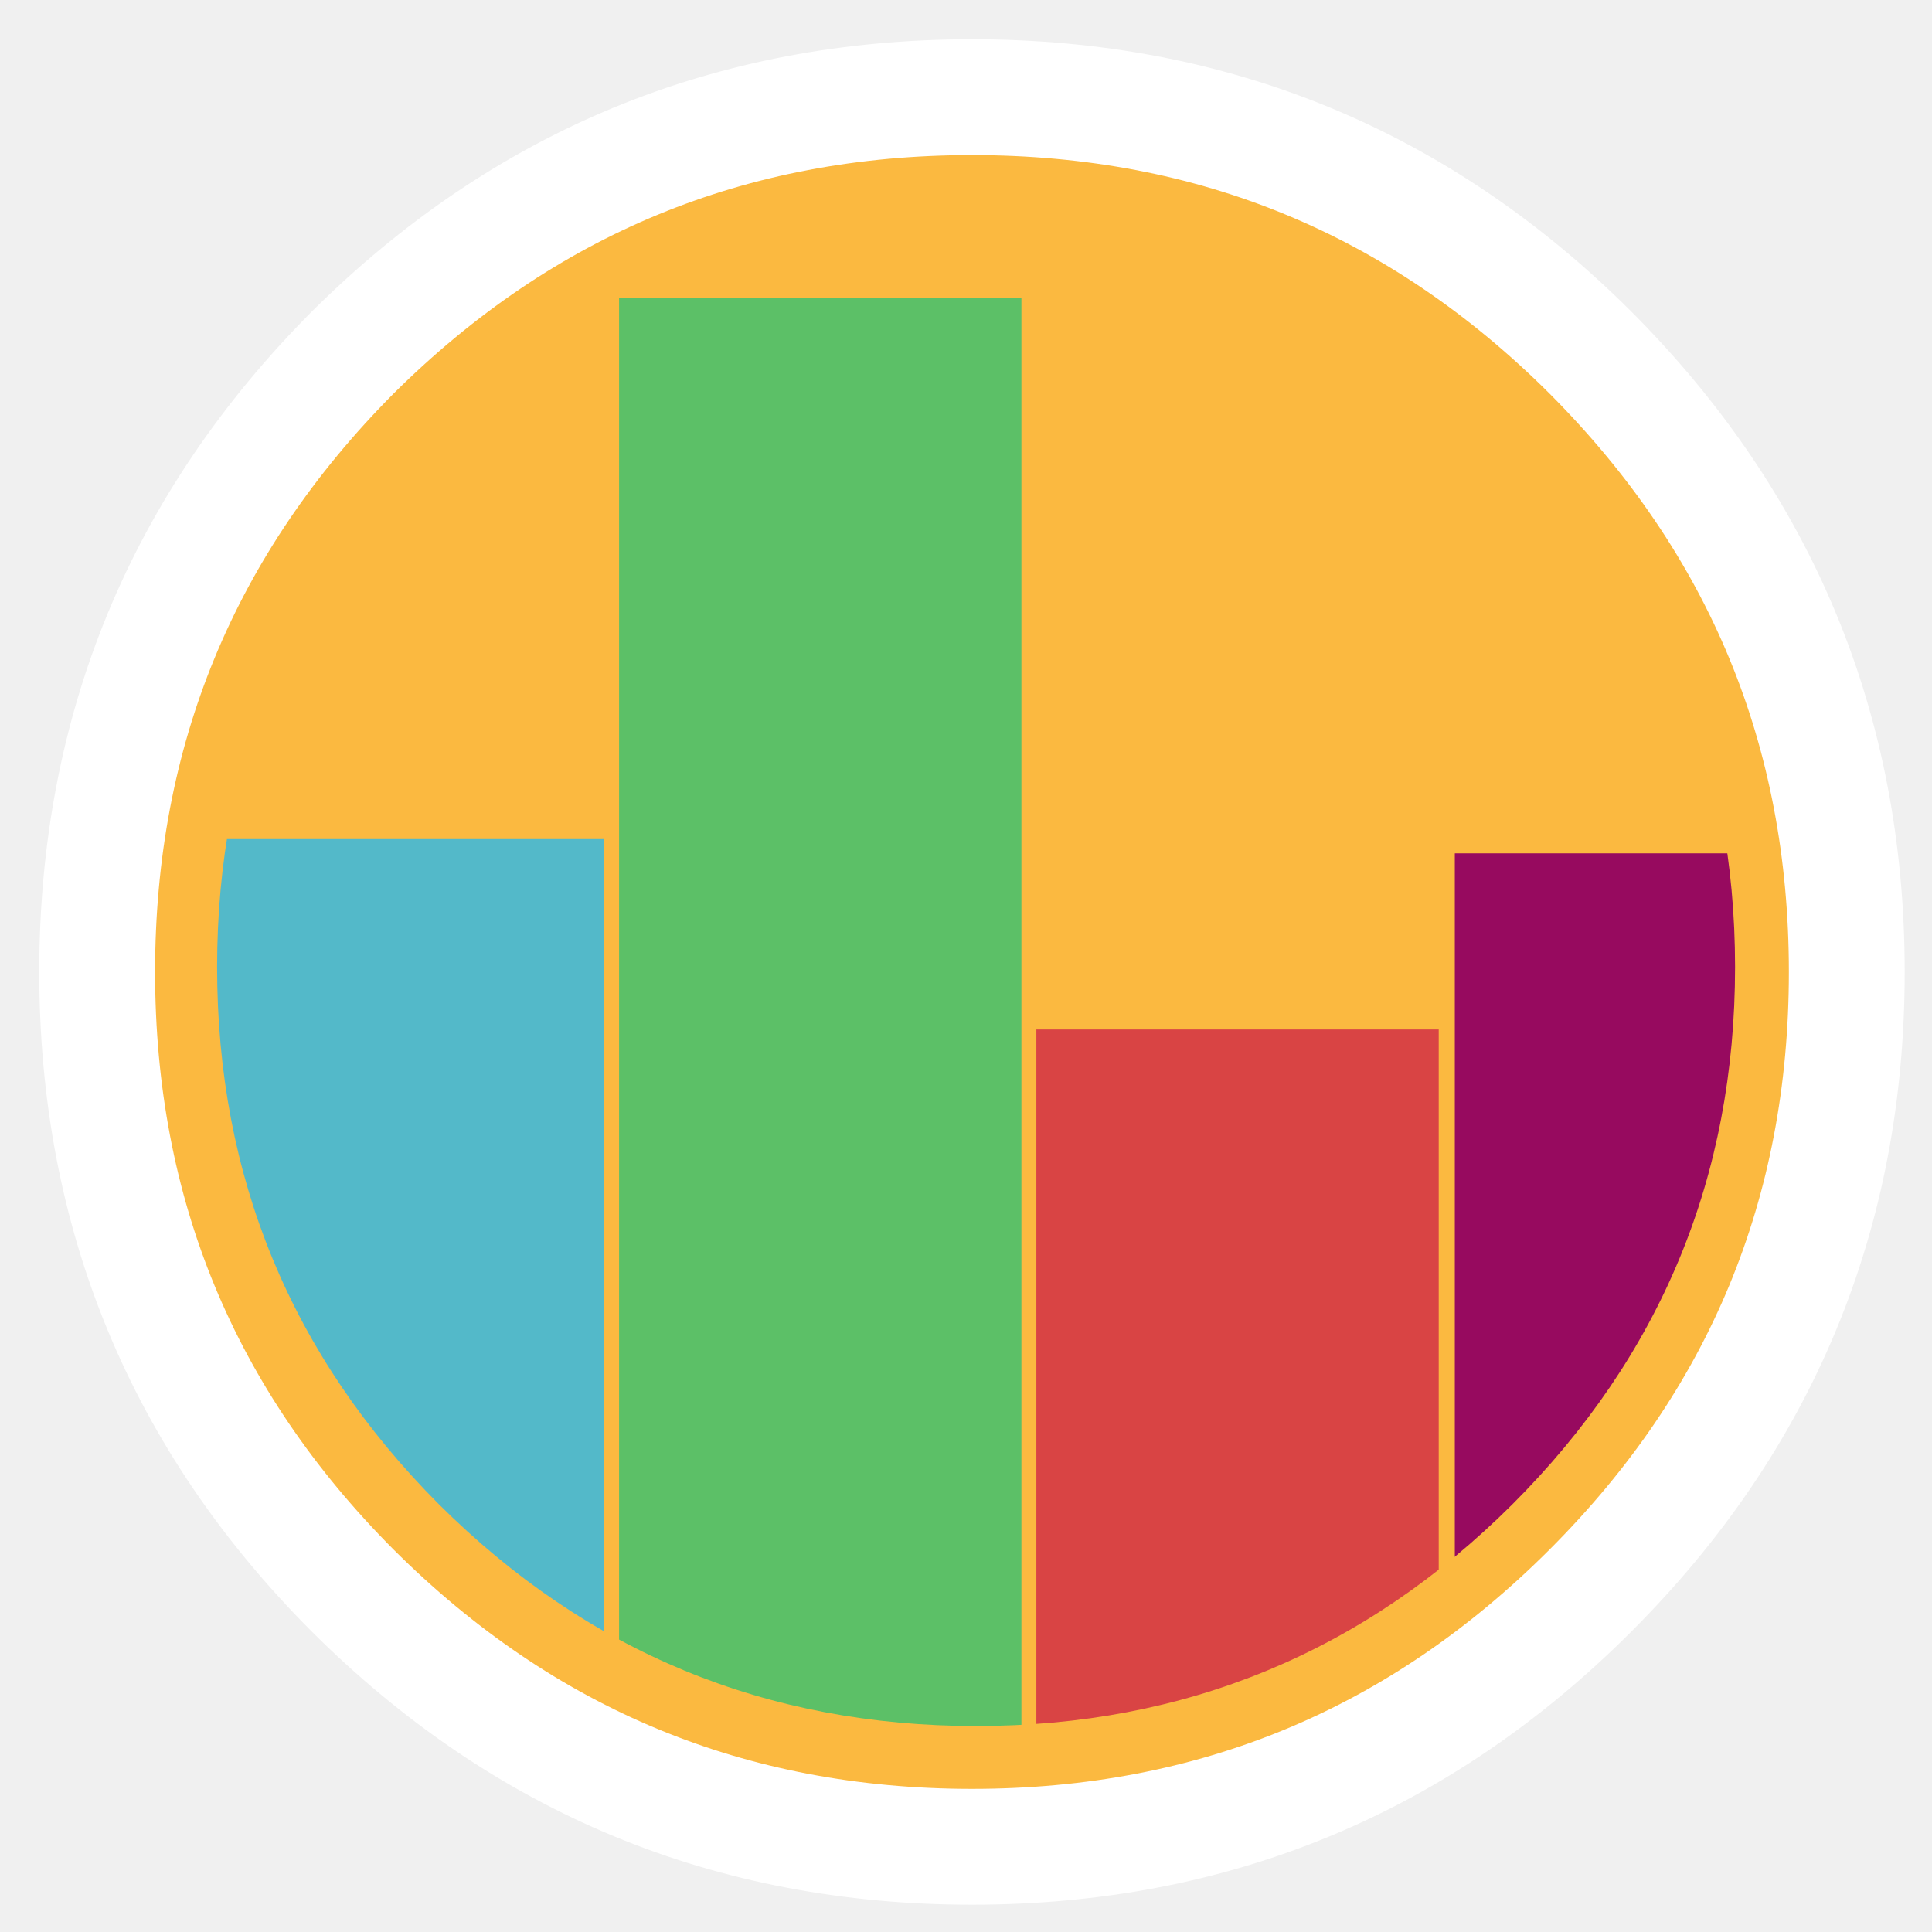
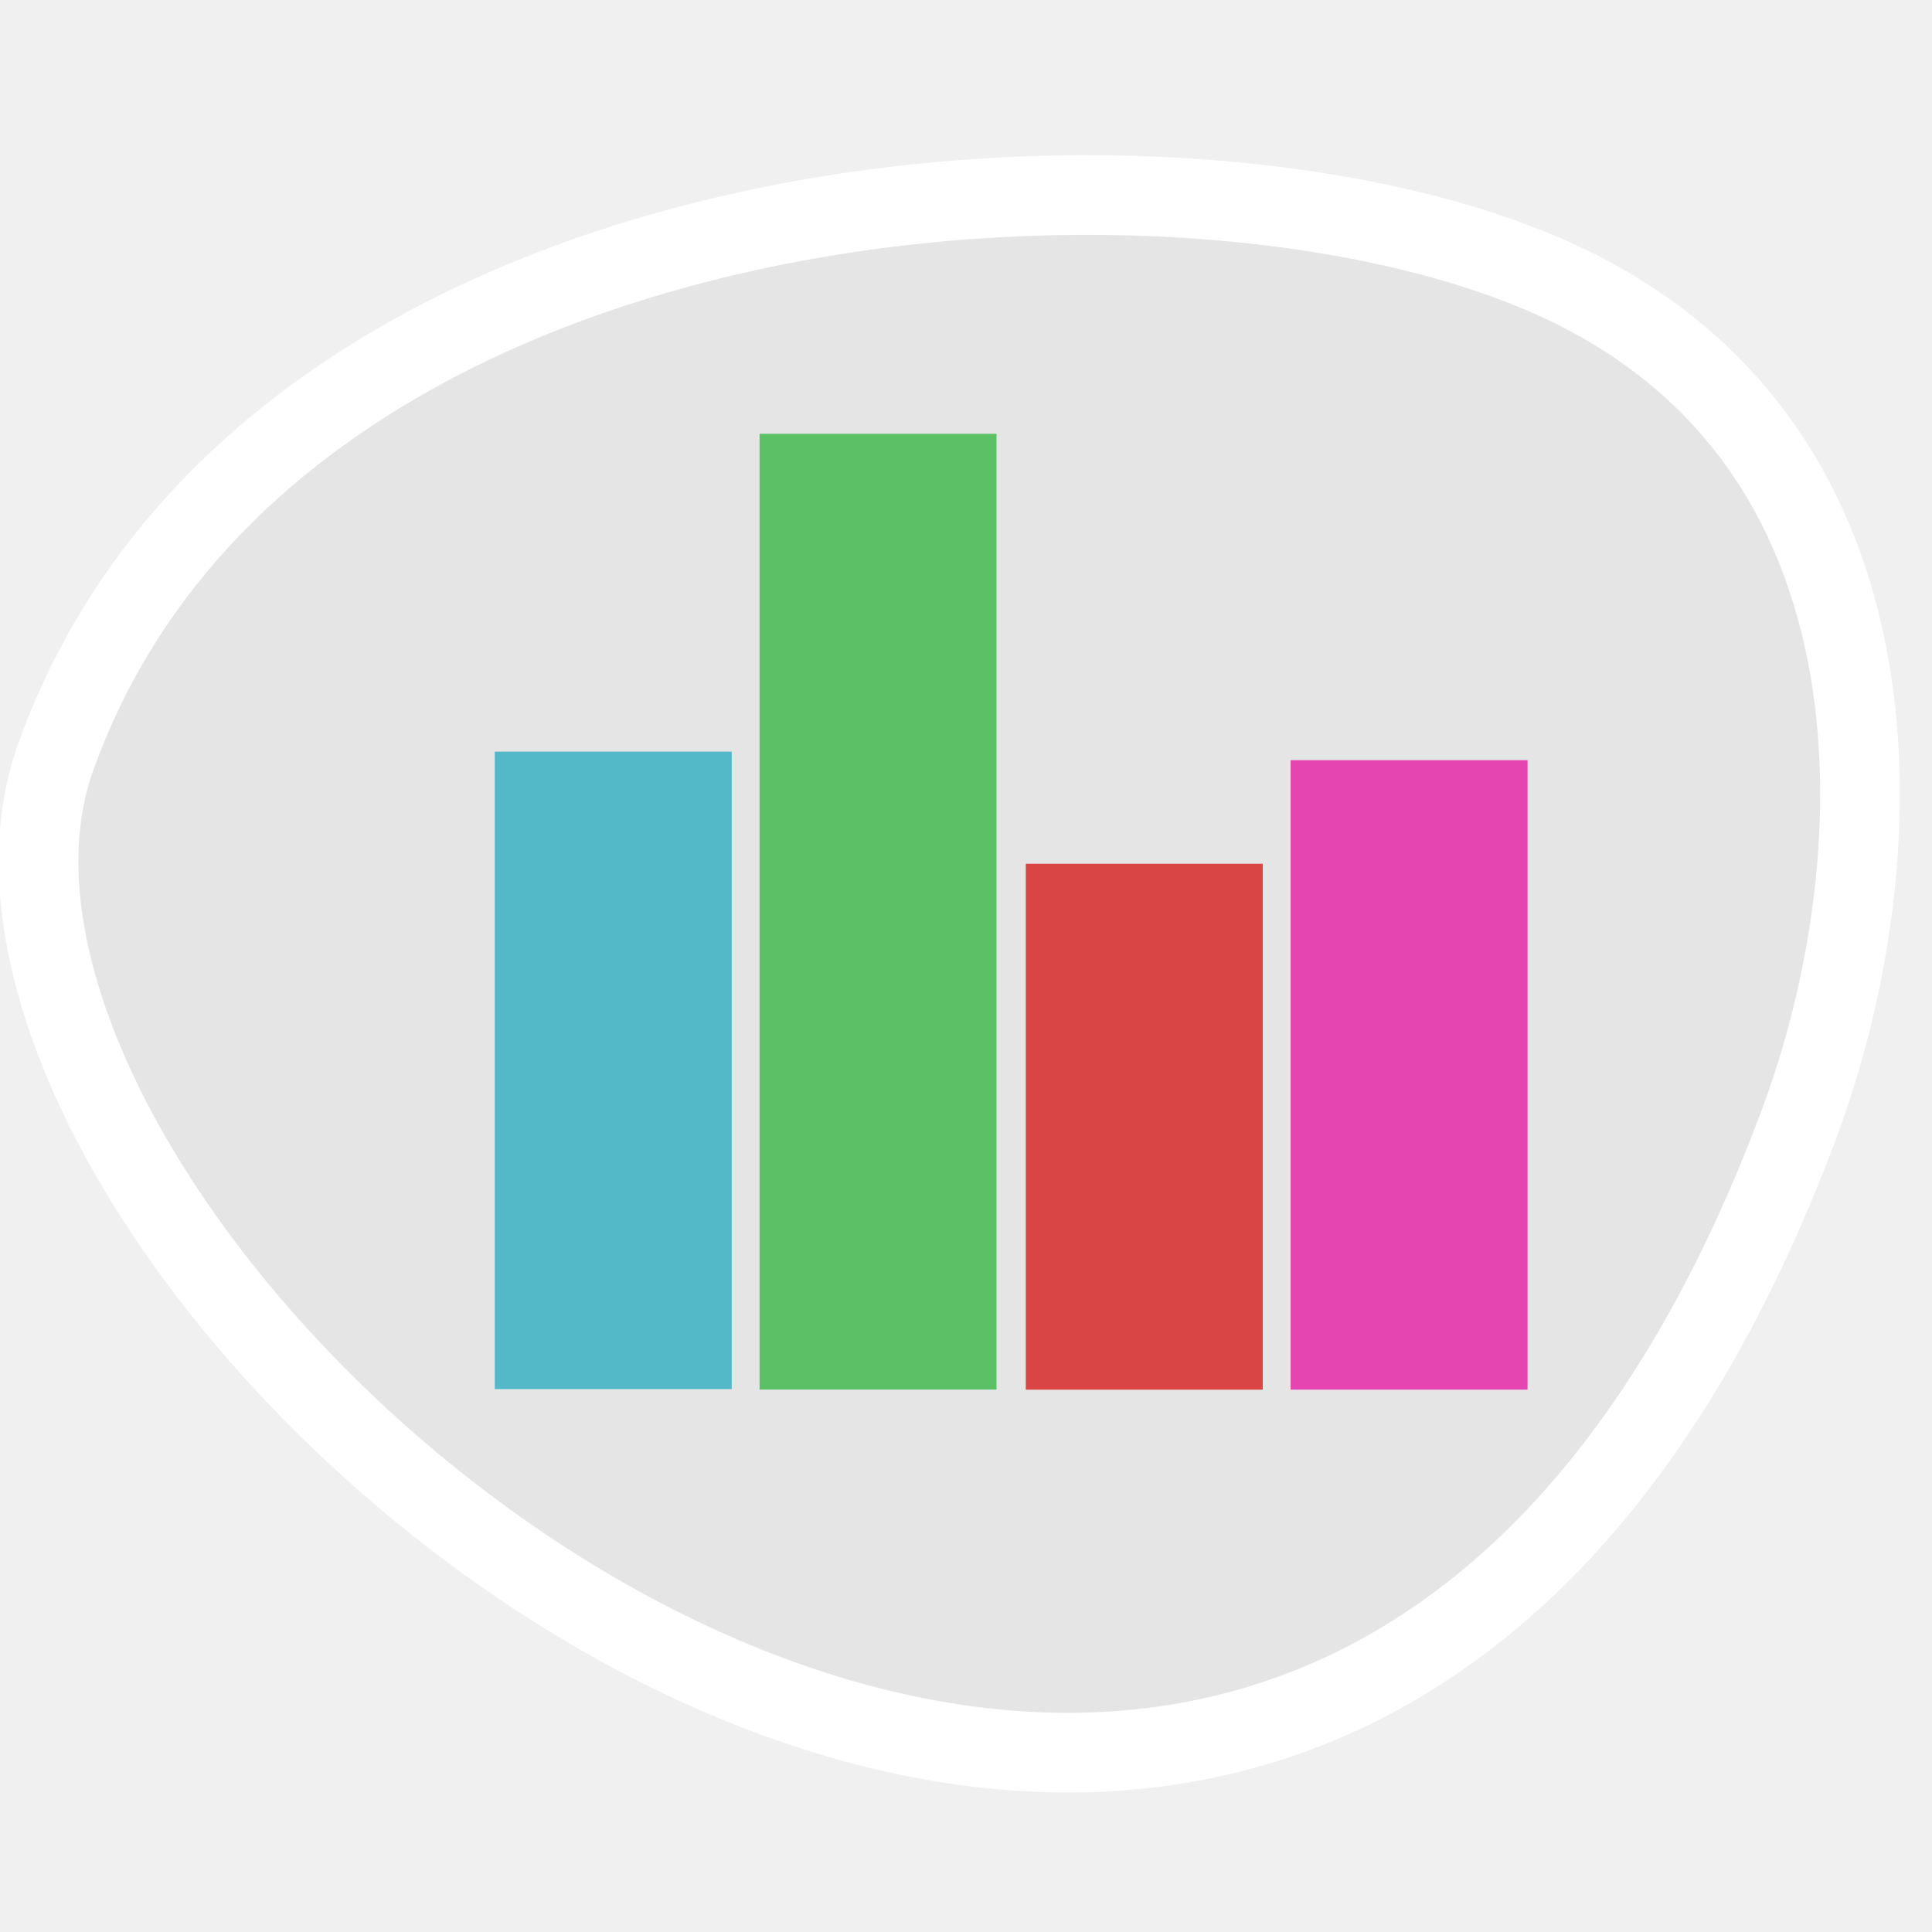
- <svg xmlns="http://www.w3.org/2000/svg" xmlns:xlink="http://www.w3.org/1999/xlink" version="1.1" preserveAspectRatio="none" x="0px" y="0px" width="97px" height="97px" viewBox="0 0 97 97">
-   <defs>
-     <g id="Symbol_4_0_Layer0_0_FILL">
-       <path fill="#FBB940" stroke="none" d=" M 37.65 -37.7 Q 22.05 -53.25 0 -53.25 -22.05 -53.25 -37.7 -37.7 -53.25 -22.05 -53.25 0 -53.25 22.05 -37.7 37.65 -22.05 53.25 0 53.25 22.05 53.25 37.65 37.65 53.25 22.05 53.25 0 53.25 -22.05 37.65 -37.7 Z" />
+ <svg xmlns="http://www.w3.org/2000/svg" version="1.1" id="Layer_1" x="0px" y="0px" viewBox="0 0 97 97" style="enable-background:new 0 0 97 97;" xml:space="preserve">
+   <style type="text/css">
+ 	.st0{fill:#E5E5E5;stroke:#FFFFFF;stroke-width:4;stroke-miterlimit:10;}
+ 	.st1{filter:url(#Adobe_OpacityMaskFilter);}
+ 	.st2{fill:#FFFFFF;}
+ 	.st3{mask:url(#Mask_Mask_1_2_);}
+ 	.st4{fill:#53B9C9;}
+ 	.st5{fill:#5CC067;}
+ 	.st6{fill:#D94444;}
+ 	.st7{fill:#E545B0;}
+ </style>
+   <path class="st0" d="M90.3,56.5c5.1-13.6,5.9-35.4-13.7-43.1C57,5.6,13.2,9,2.8,38C-6.7,64.5,64.7,124.9,90.3,56.5z" />
+   <g transform="matrix( 1, 0, 0, 1, 3.5,8.45) ">
+     <defs>
+       <filter id="Adobe_OpacityMaskFilter" filterUnits="userSpaceOnUse">
+         <feColorMatrix type="matrix" values="1 0 0 0 0  0 1 0 0 0  0 0 1 0 0  0 0 0 1 0" />
+       </filter>
+     </defs>
+     <mask maskUnits="userSpaceOnUse" id="Mask_Mask_1_2_">
+       <g transform="matrix( 1, 0, 0, 1, 0,0) " class="st1">
+         <g>
+           <g id="Mask_Symbol_2_0_1_MASK_0_FILL_2_">
+             <path class="st2" d="M78.7,36.4c0-9-3.2-16.8-9.6-23.2c-6.4-6.4-14.1-9.6-23.2-9.6c-9.1,0-16.8,3.2-23.2,9.6       c-6.4,6.4-9.6,14.2-9.6,23.2c0,9.1,3.2,16.8,9.6,23.2c6.4,6.4,14.1,9.6,23.2,9.6c9,0,16.7-3.2,23.2-9.6       C75.5,53.2,78.7,45.5,78.7,36.4z" />
+           </g>
+         </g>
+       </g>
+     </mask>
+     <g class="st3">
+ 	</g>
+   </g>
+   <g transform="matrix( 0.6997528, 0, 0, 0.8248749, 0,0) ">
+     <g transform="matrix( 1, 0, 0, 1, -989,-278.05) ">
+       <g>
+         <g id="Symbol_1_0_Layer0_0_FILL">
+           <path class="st4" d="M1041.5,323.8h-17v38.8h17V323.8z" />
+         </g>
+       </g>
    </g>
-     <g id="Mask_Symbol_2_0_1_MASK_0_FILL">
-       <path fill="#FFFFFF" stroke="none" d=" M 42.95 -8.75 Q 42.95 -27.85 29.4 -41.45 15.85 -54.95 -3.25 -54.95 -22.4 -54.95 -35.95 -41.45 -49.45 -27.85 -49.45 -8.75 -49.45 10.4 -35.95 23.95 -22.4 37.45 -3.25 37.45 15.85 37.45 29.4 23.95 42.95 10.4 42.95 -8.75 Z" />
+     <g transform="matrix( 1, 0, 0, 1.499374, -952.7,-446.8) ">
+       <g>
+         <g id="Symbol_1_0_Layer0_1_FILL">
+           <path class="st5" d="M1024.2,315.6h-17v38.8h17V315.6z" />
+         </g>
+       </g>
    </g>
-     <g id="Symbol_1_0_Layer0_0_FILL">
-       <path fill="#53B9C9" stroke="none" d=" M 952 258 L 917 258 917 338 952 338 952 258 Z" />
+     <g transform="matrix( 1, 0, 0, 0.8249969, -916.4,-218.85) ">
+       <g>
+         <g id="Symbol_1_0_Layer0_2_FILL">
+           <path class="st6" d="M1007,329h-17v38.8h17V329z" />
+         </g>
+       </g>
    </g>
-     <g id="Symbol_1_0_Layer0_1_FILL">
-       <path fill="#5CC067" stroke="none" d=" M 952 258 L 917 258 917 338 952 338 952 258 Z" />
-     </g>
-     <g id="Symbol_1_0_Layer0_2_FILL">
-       <path fill="#D94444" stroke="none" d=" M 952 258 L 917 258 917 338 952 338 952 258 Z" />
-     </g>
-     <g id="Symbol_1_0_Layer0_3_FILL">
-       <path fill="#970A5F" stroke="none" d=" M 952 258 L 917 258 917 338 952 338 952 258 Z" />
-     </g>
-     <path id="Symbol_4_0_Layer0_0_1_STROKES" stroke="#FFFFFF" stroke-width="7.05" stroke-linejoin="round" stroke-linecap="round" fill="none" d=" M 53.25 0 Q 53.25 22.05 37.65 37.65 22.05 53.25 0 53.25 -22.05 53.25 -37.7 37.65 -53.25 22.05 -53.25 0 -53.25 -22.05 -37.7 -37.7 -22.05 -53.25 0 -53.25 22.05 -53.25 37.65 -37.7 53.25 -22.05 53.25 0 Z" />
-   </defs>
-   <g transform="matrix( 1, 0, 0, 1, 4.9,4.9) ">
-     <g transform="matrix( 0.8248138, 0, 0, 0.8248138, 43.9,43.9) ">
-       <g transform="matrix( 1, 0, 0, 1, 0,0) ">
-         <use xlink:href="#Symbol_4_0_Layer0_0_FILL" />
-         <use xlink:href="#Symbol_4_0_Layer0_0_1_STROKES" />
-       </g>
-       <g transform="matrix( 1, 0, 0, 1, 3.5,8.45) ">
-         <mask id="Mask_Mask_1">
-           <g transform="matrix( 1, 0, 0, 1, 0,0) ">
-             <use xlink:href="#Mask_Symbol_2_0_1_MASK_0_FILL" />
-           </g>
-         </mask>
-         <g mask="url(#Mask_Mask_1)">
-           <g transform="matrix( 0.6997528, 0, 0, 0.8248749, 0,0) ">
-             <g transform="matrix( 1, 0, 0, 1, -989,-278.05) ">
-               <use xlink:href="#Symbol_1_0_Layer0_0_FILL" />
-             </g>
-             <g transform="matrix( 1, 0, 0, 1.499374, -952.7,-446.8) ">
-               <use xlink:href="#Symbol_1_0_Layer0_1_FILL" />
-             </g>
-             <g transform="matrix( 1, 0, 0, 0.8249969, -916.4,-218.85) ">
-               <use xlink:href="#Symbol_1_0_Layer0_2_FILL" />
-             </g>
-             <g transform="matrix( 1, 0, 0, 0.9874115, -880,-273.75) ">
-               <use xlink:href="#Symbol_1_0_Layer0_3_FILL" />
-             </g>
-           </g>
+     <g transform="matrix( 1, 0, 0, 0.9874115, -880,-273.75) ">
+       <g>
+         <g id="Symbol_1_0_Layer0_3_FILL">
+           <path class="st7" d="M989.6,324.1h-17v38.8h17V324.1z" />
        </g>
      </g>
    </g>
  </g>
</svg>
